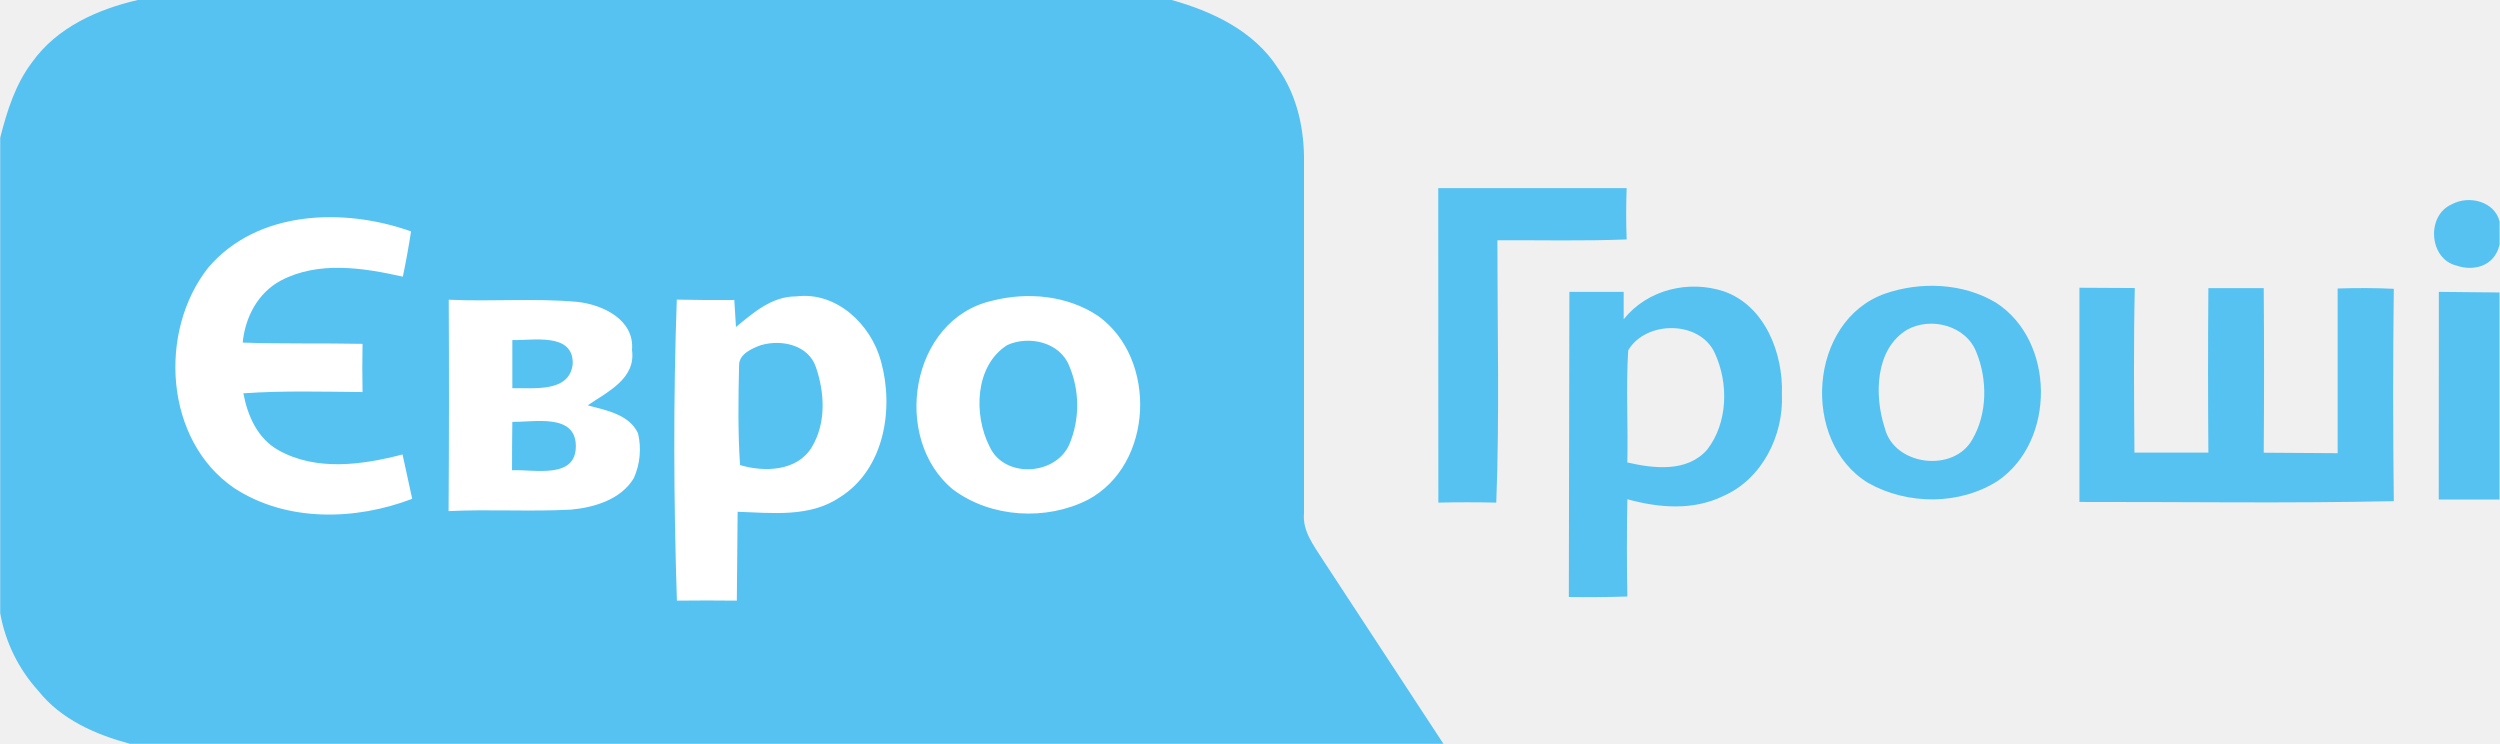
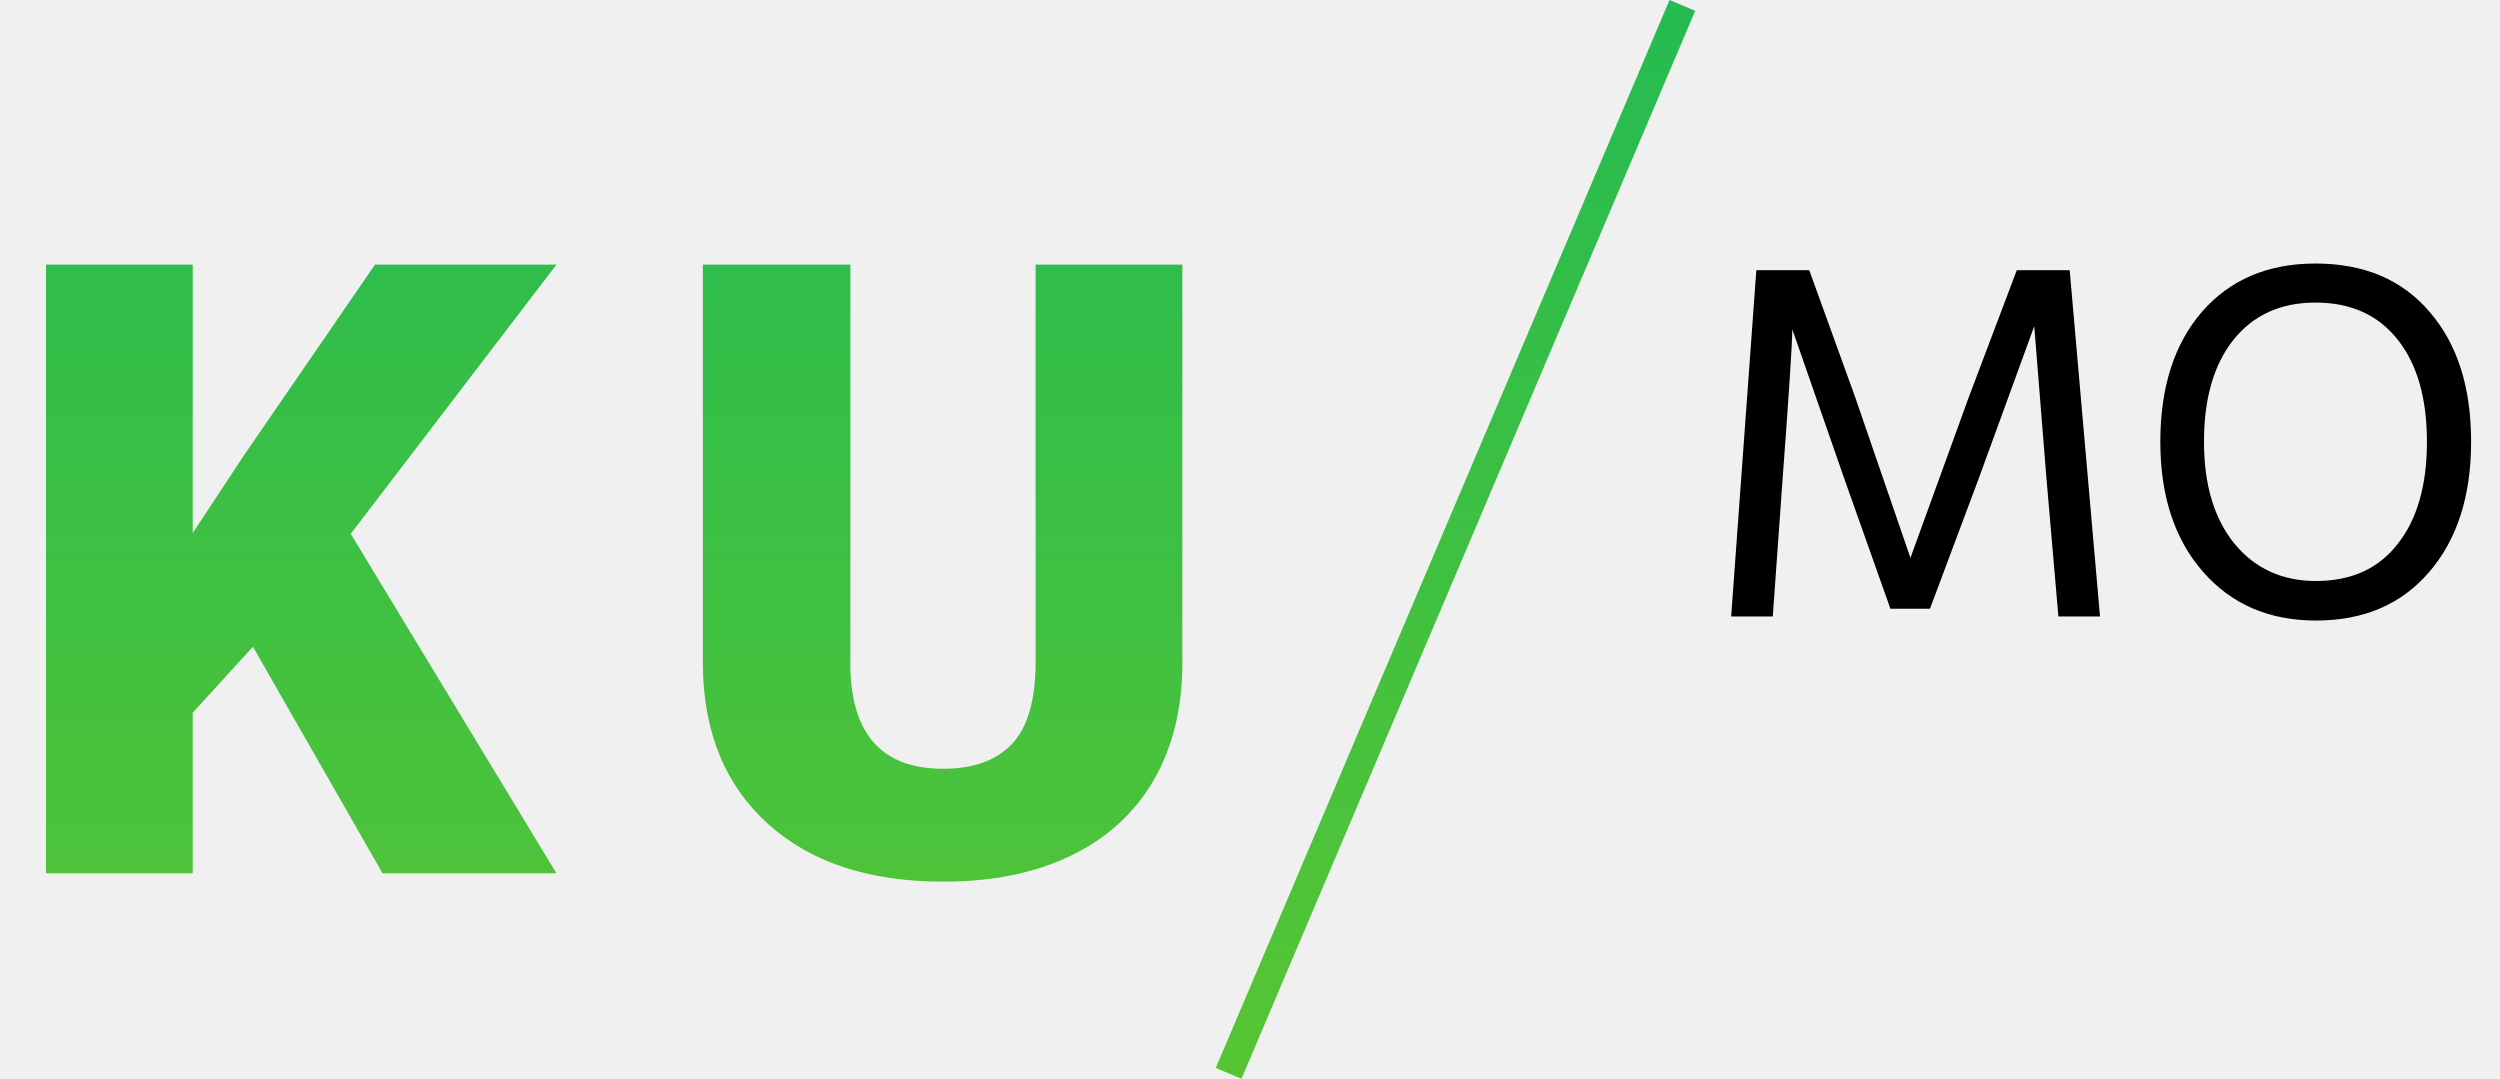
- <svg xmlns="http://www.w3.org/2000/svg" viewBox="0 0 496.7 147.8" width="800" height="238">
-   <path d="M27.33 0h205.45c8.17 2.28 16.42 6.19 21.14 13.58 3.86 5.48 5.28 12.28 5.16 18.91q0 34.77 0 69.53c-.33 3.52 1.94 6.37 3.71 9.18l24 36.61h-261C19.01 146 12.09 143 7.56 137.28a31 31 0 0 1-7.57-15.42v-94.5c1.34-5.26 3.01-10.63 6.34-15 4.92-6.91 13-10.51 21-12.36zm258.43 37.38h37.44c-.12 3.4-.13 6.8 0 10.2-8.56.34-17.13.13-25.69.16 0 17.37.44 34.78-.22 52.14q-5.74-.13-11.51 0l-.02-62.5zm201.43 3.21c3.39-1.85 8.51-.57 9.48 3.43v4.57c-1 4.46-5.31 5.31-8.48 4.21-5.54-1.24-6.18-9.98-1-12.21zM311.82 58q5.39 0 10.79 0v5.44c4.72-5.9 12.93-7.88 20-5.51 8.13 2.91 11.72 12.34 11.44 20.4.37 8.23-3.95 16.91-11.71 20.27-6 2.91-12.79 2.32-19 .61q-.18 9.67 0 19.33c-3.87.13-7.76.15-11.63.1l.11-60.64zm11.69 11.59c-.47 7.42 0 14.87-.18 22.31 5.26 1.21 11.87 2 15.86-2.53 4.15-5.35 4.3-13.21 1.52-19.22-2.98-6.51-13.67-6.5-17.2-.54zm51.01-11.23c7.11-2.47 15.54-2.13 22.08 1.79 11.77 7.6 11.88 27.43.43 35.36-7.6 4.91-18 4.88-25.84.46-13.46-8.21-11.86-32.2 3.33-37.61zm4.45 7.14c-6.43 3.84-6.58 13.13-4.49 19.51 1.83 7.57 13.73 9 17.43 2.29 3-5.16 3-11.88.78-17.32-2.04-5.27-8.96-7.08-13.72-4.48zm34.21-8.32q5.48 0 11 .06c-.25 10.89-.15 21.8-.07 32.7h14.69q-.13-16.34 0-32.68h11q.13 16.34 0 32.7l14.69.1V57.33c3.71-.12 7.44-.12 11.16.06q-.27 21.11 0 42.2c-20.81.46-41.64.13-62.47.16V57.18zm71.42.82l12.06.12v41.15h-12.08L484.6 58z" fill="#56c2f1" />
-   <path d="M41.33 53.18c9.77-11.47 27-11.93 40.3-7.2a166.73 166.73 0 0 1-1.63 9c-7.91-1.77-16.75-3.16-24.24.77-4.55 2.42-7.11 7.3-7.58 12.33 7.94.28 15.88.09 23.81.25-.06 3.19-.06 6.39 0 9.58-7.89-.07-15.8-.3-23.68.25.84 4.48 2.82 9 7 11.32 7.51 4.2 16.66 2.91 24.63.83l1.92 8.82c-11.32 4.32-25 4.67-35.42-2.17-13.81-9.47-15.11-31.12-5.11-43.78zm47.79 6.38c8.51.4 17.07-.34 25.57.43 5.06.55 11.38 3.55 10.85 9.56.8 5.72-4.88 8.31-8.8 11 3.8 1 8.28 1.85 10 5.57a14 14 0 0 1-.84 8.9c-2.54 4.23-7.79 5.81-12.43 6.25-8.12.44-16.25-.1-24.38.3q.14-21.02.03-42.01zm12.64 8q0 4.79 0 9.59c4.17-.12 11.35.95 12-4.8.2-6.35-7.91-4.65-12.01-4.77zm0 16.25q-.07 4.83-.06 9.64c4.29-.22 12.67 1.86 12.68-4.76s-8.25-4.77-12.6-4.86zm32.68-24.27a363.13 363.13 0 0 0 11.43.07l.33 5.37c3.46-2.85 7.17-6.12 12-6.08 8-1 14.86 5.59 16.82 12.9 2.62 9.42.69 21.43-8.14 27-6 4.08-13.53 3.12-20.35 2.9l-.16 17.66q-6-.07-11.91 0c-.64-19.92-.73-39.91-.02-59.82zm16.84 9c-1.82.67-4.49 1.77-4.46 4.06-.15 6.59-.25 13.25.19 19.82 4.85 1.45 11.4 1.24 14.28-3.59s2.53-10.82.8-15.86c-1.47-4.4-6.76-5.55-10.82-4.41zm45.85-8.78c7-1.8 14.9-1.06 21 3 11.88 8.46 11.1 29.59-2 36.56-8.29 4.21-19.22 3.59-26.74-2-12.37-10.06-8.6-33.89 7.74-37.56zm3 8.8c-6.49 4.09-6.74 13.91-3.53 20.18 2.9 6.39 13.16 5.78 15.86-.46a20.07 20.07 0 0 0 0-15.48c-1.82-4.8-7.99-6.18-12.33-4.24z" fill="#fff" />
+ <svg xmlns="http://www.w3.org/2000/svg" width="146" height="63" fill="none">
+   <path d="M97.501 0L99 .632 72.502 63 71 62.368 97.501 0z" fill="url(#A)" />
+   <path d="M14.771 37.768l-3.516 3.857V51H2.686V15.453h8.569v15.674l2.979-4.517 7.666-11.157h10.596L20.483 31.176 32.495 51H22.339l-7.568-13.232zm54.278-22.315V38.72c0 2.637-.561 4.923-1.684 6.86-1.123 1.921-2.734 3.385-4.834 4.395s-4.582 1.514-7.446 1.514c-4.329 0-7.739-1.123-10.23-3.369s-3.76-5.322-3.809-9.229V15.453h8.618v23.608c.098 3.89 1.904 5.835 5.42 5.835 1.774 0 3.117-.488 4.028-1.465s1.367-2.563 1.367-4.761V15.453h8.569z" fill="url(#B)" />
+   <path d="M103.53 36h-2.43l1.47-20.22h3.09l2.67 7.38 3.24 9.42 3.42-9.42 2.79-7.38h3.09L122.64 36h-2.43l-.69-7.98-.72-8.97-3.27 8.97-2.82 7.53h-2.31l-2.67-7.53-3.06-8.79c0 .78-.19 3.71-.57 8.79l-.57 7.98zm40.783-10.2c0 3.18-.82 5.72-2.46 7.62-1.62 1.88-3.82 2.82-6.6 2.82-2.74 0-4.94-.95-6.6-2.85s-2.49-4.43-2.49-7.59c0-3.18.81-5.71 2.43-7.59 1.64-1.88 3.85-2.82 6.63-2.82 2.84 0 5.06.94 6.66 2.82 1.62 1.86 2.43 4.39 2.43 7.59zm-15.6 0c0 2.5.59 4.48 1.77 5.94 1.2 1.46 2.79 2.19 4.77 2.19 2.06 0 3.65-.72 4.77-2.16 1.14-1.44 1.71-3.43 1.71-5.97s-.57-4.53-1.71-5.97-2.74-2.16-4.8-2.16c-2.04 0-3.64.73-4.8 2.19-1.14 1.44-1.71 3.42-1.71 5.94z" fill="#000" />
+   <defs>
+     <linearGradient id="A" x1="85.001" y1="63.001" x2="85.001" y2="0" gradientUnits="userSpaceOnUse">
+       <stop stop-color="#57c533" />
+       <stop offset="1" stop-color="#25bb51" />
+     </linearGradient>
+     <linearGradient id="B" x1="36.002" y1="63.004" x2="36.002" y2="4.006" gradientUnits="userSpaceOnUse">
+       <stop stop-color="#57c533" />
+       <stop offset=".708" stop-color="#34be48" />
+       <stop offset="1" stop-color="#25bb51" />
+     </linearGradient>
+   </defs>
</svg>
